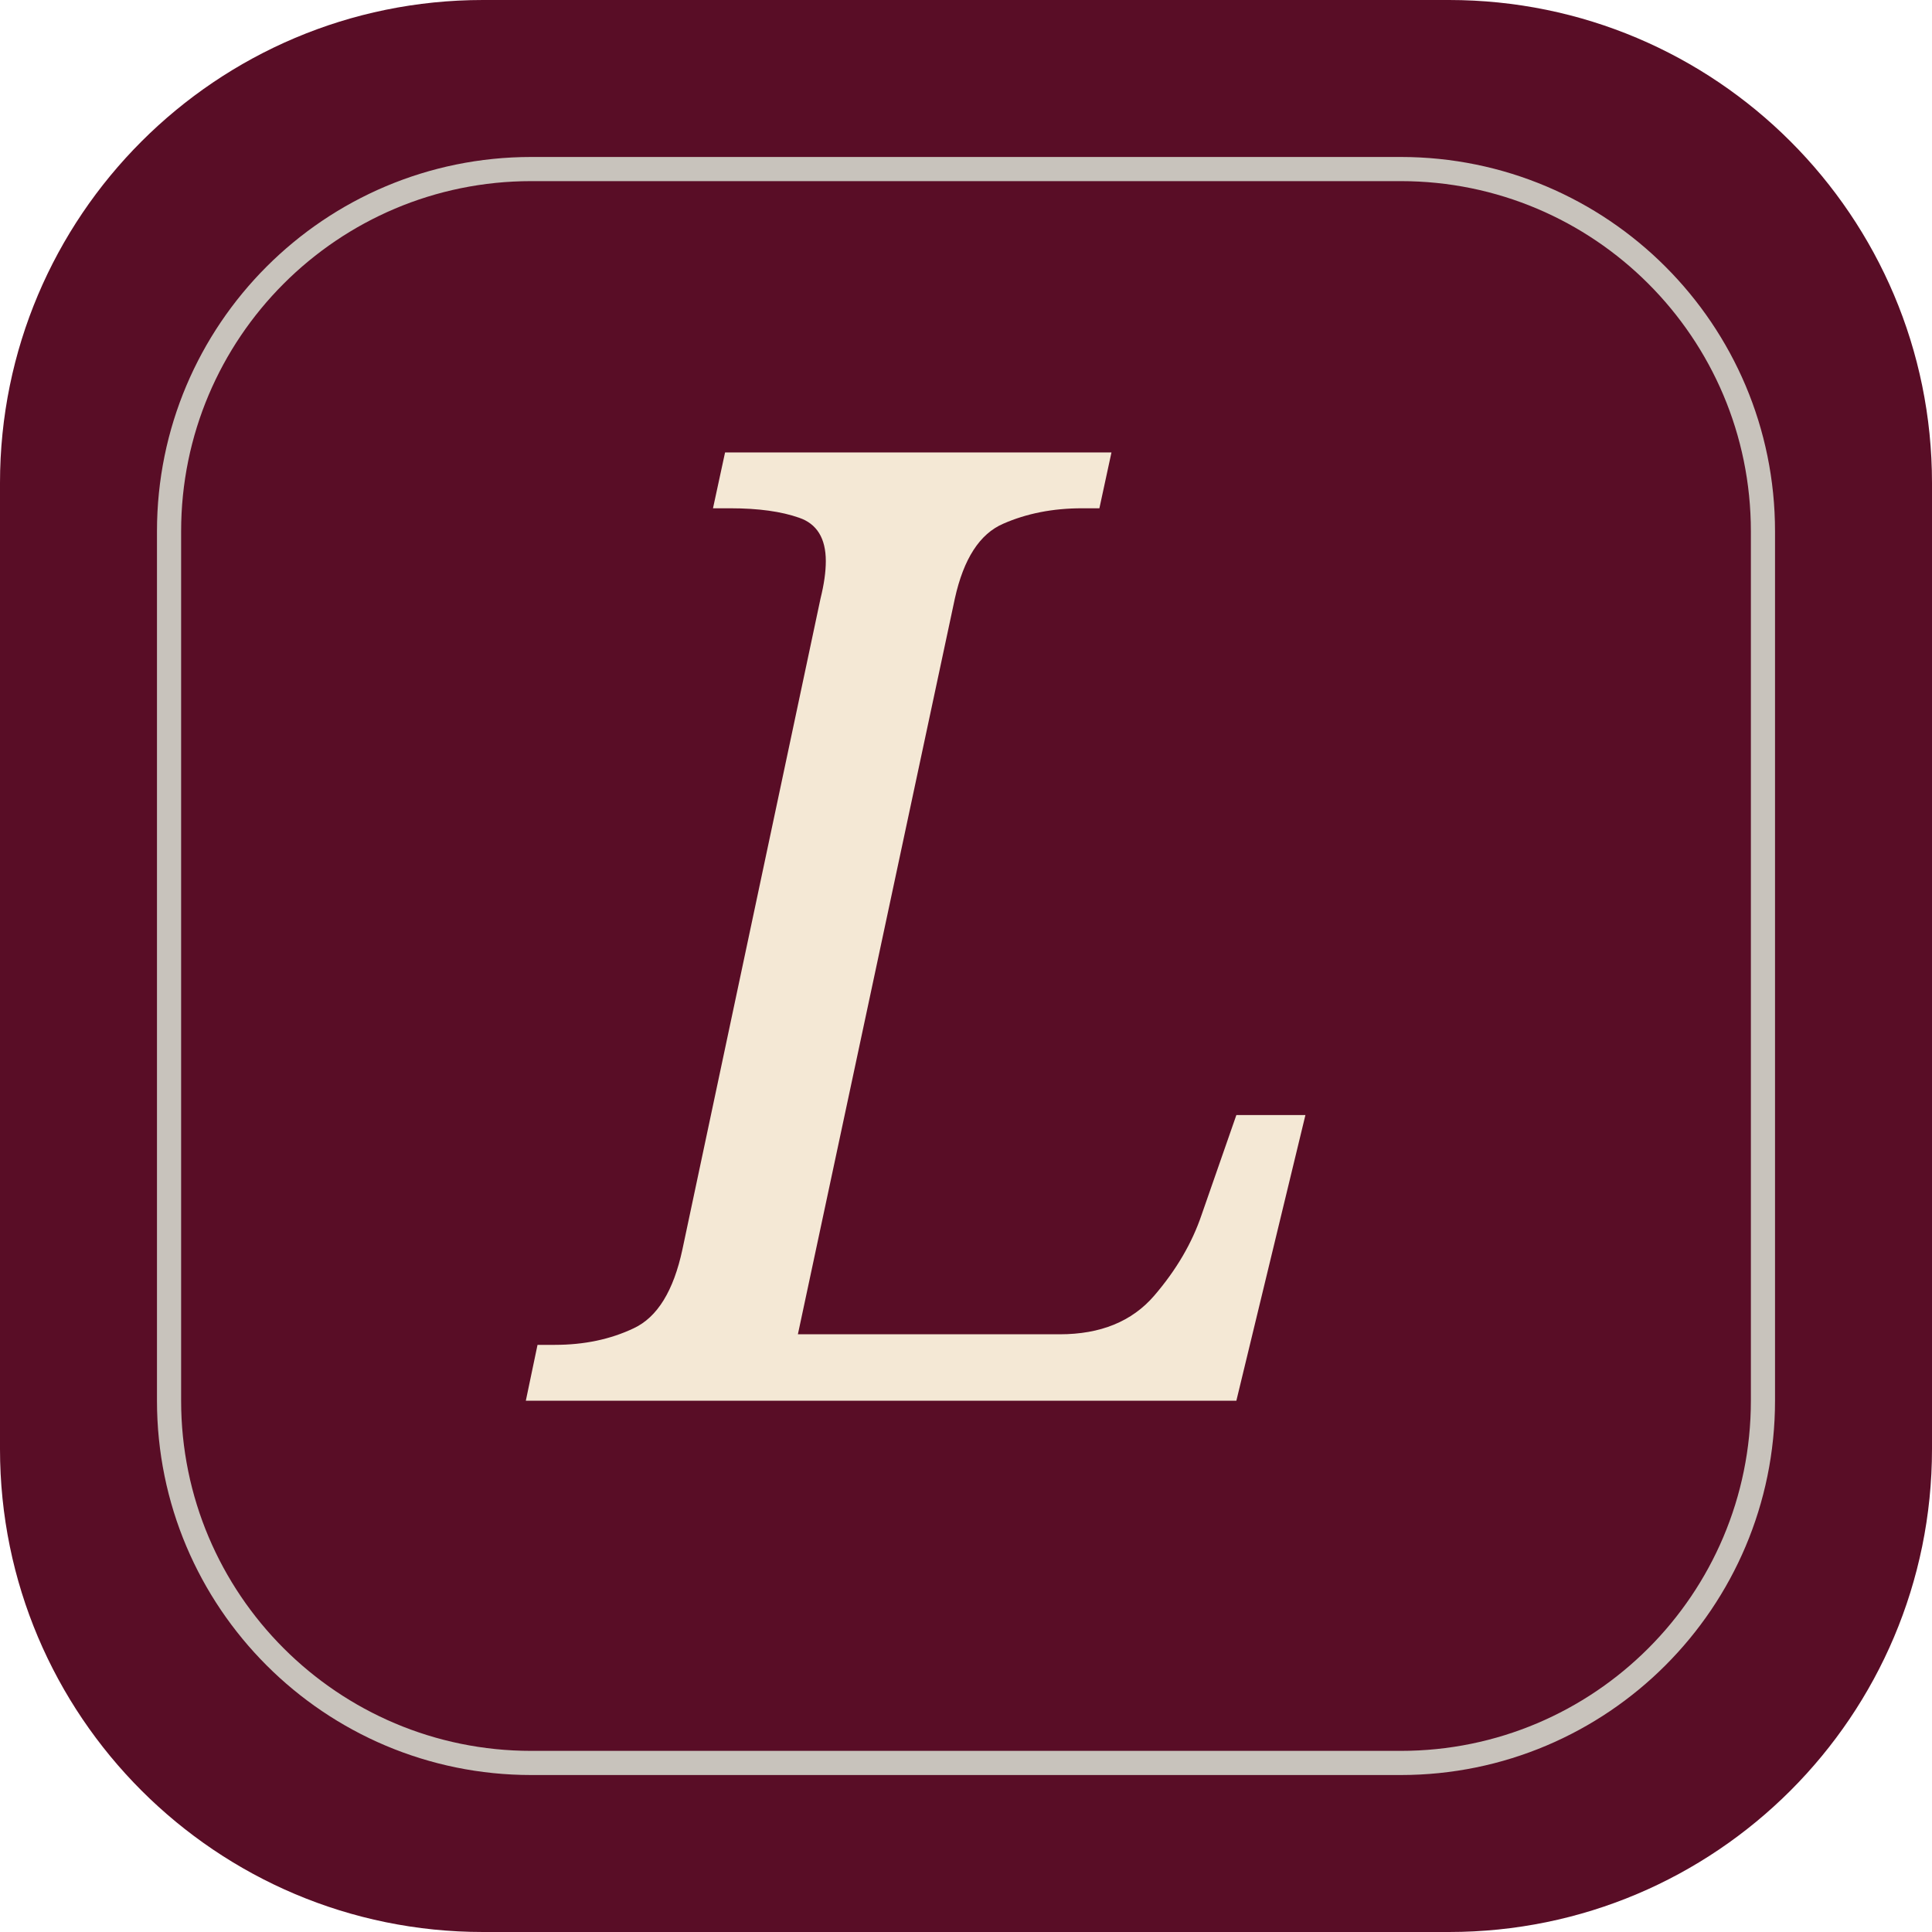
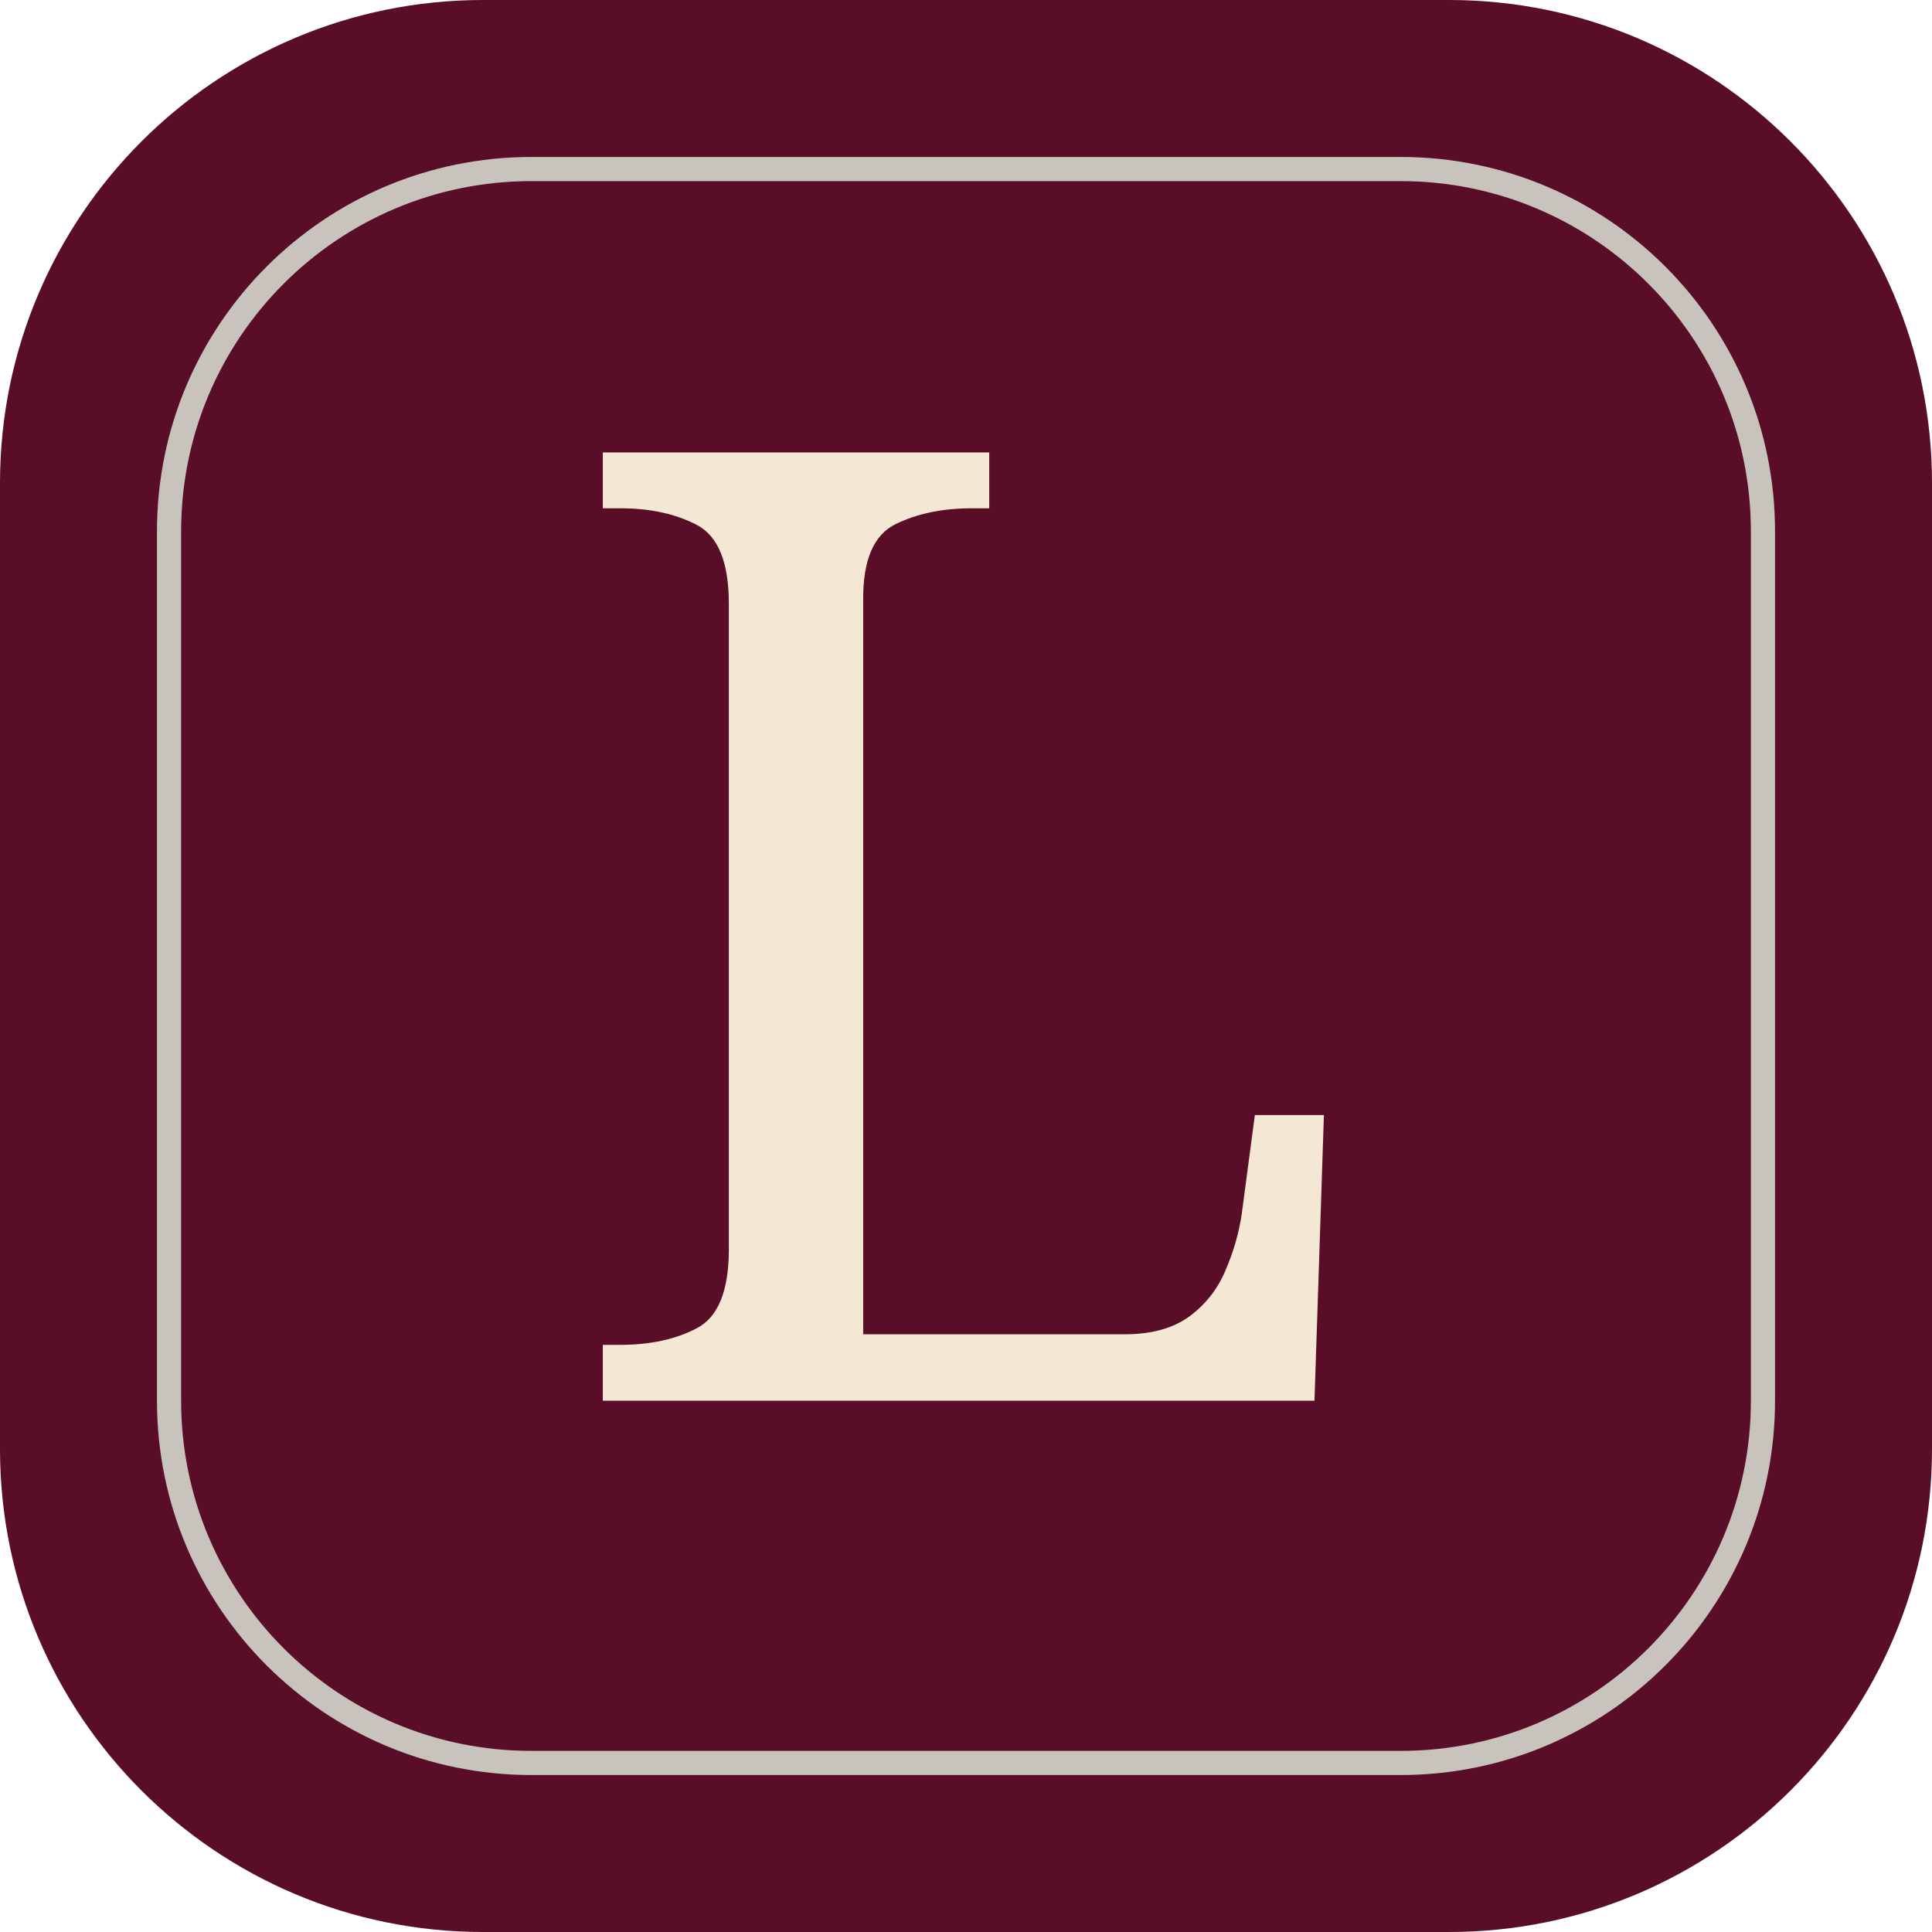
<svg xmlns="http://www.w3.org/2000/svg" viewBox="0 0 80 80">
  <rect width="80" height="80" rx="20" fill="#590d26" />
  <rect x="7" y="7" width="66" height="66" rx="15" fill="none" stroke="#c8c3bc" />
-   <text x="40" y="58" text-anchor="middle" font-family="Georgia,serif" font-style="italic" font-size="55" fill="#f4e8d5">L</text>
+   <text x="40" y="58" text-anchor="middle" font-family="Georgia,serif" font-size="55" fill="#f4e8d5">L</text>
</svg>
